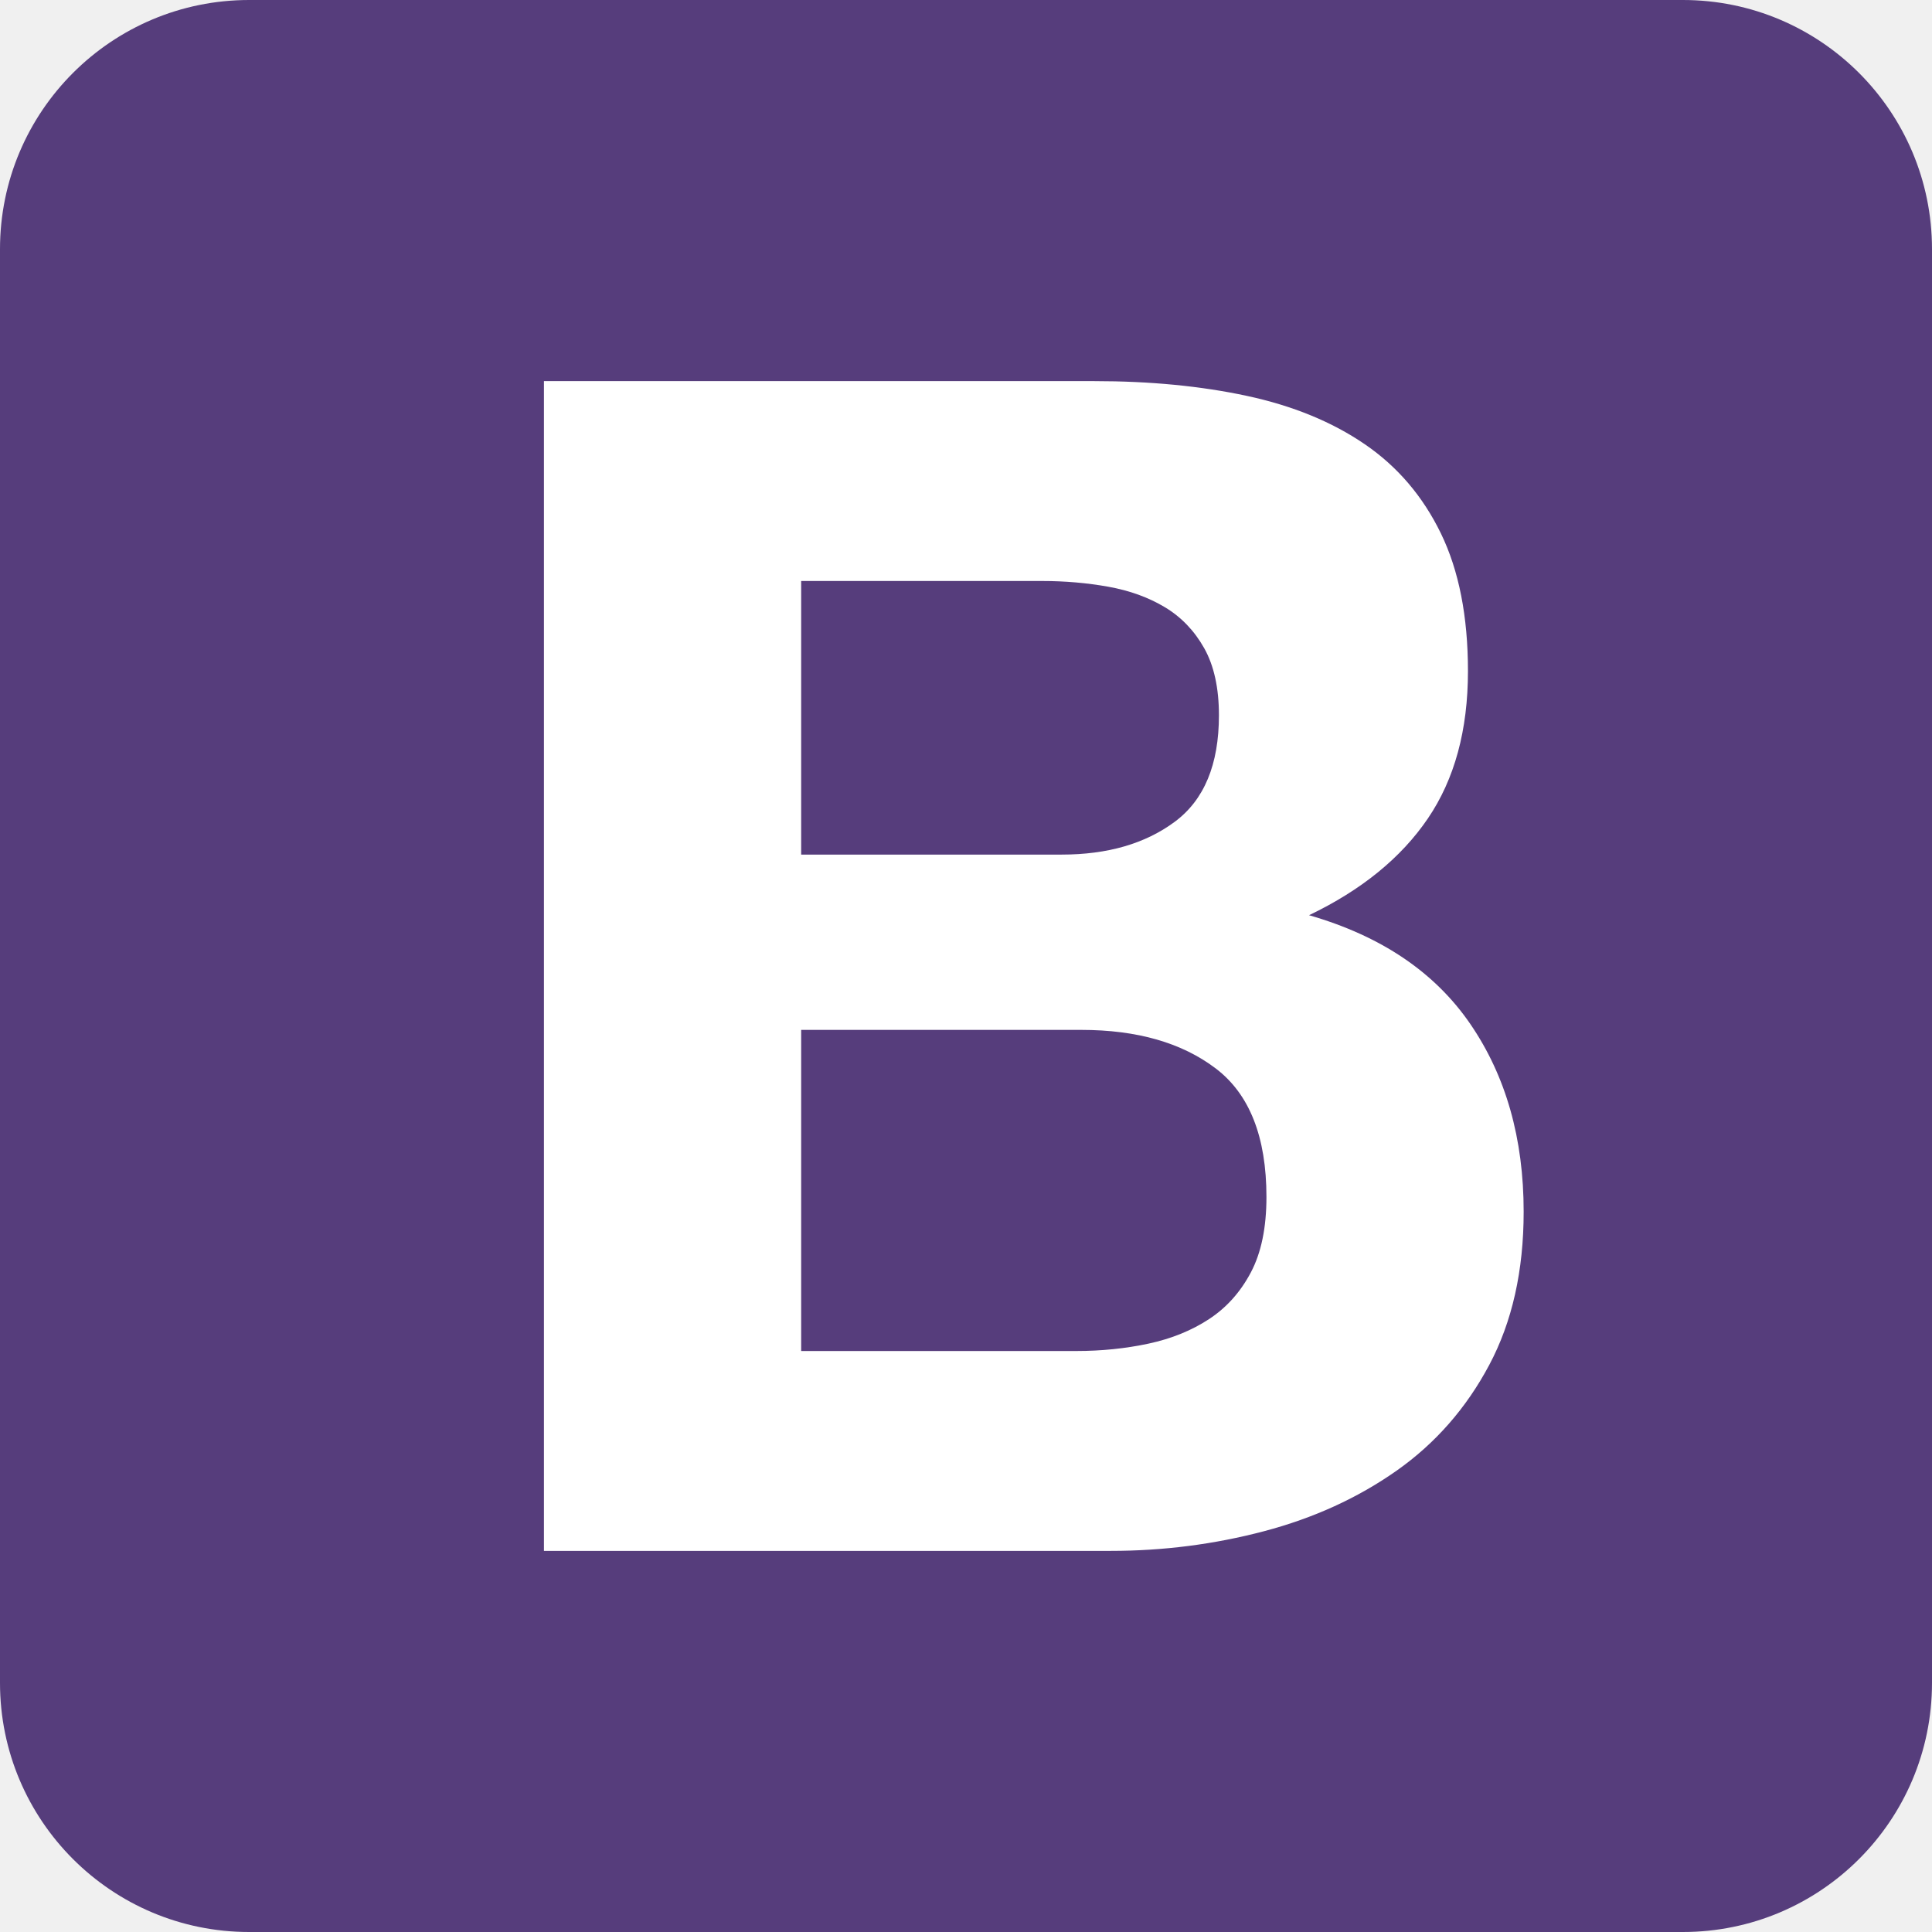
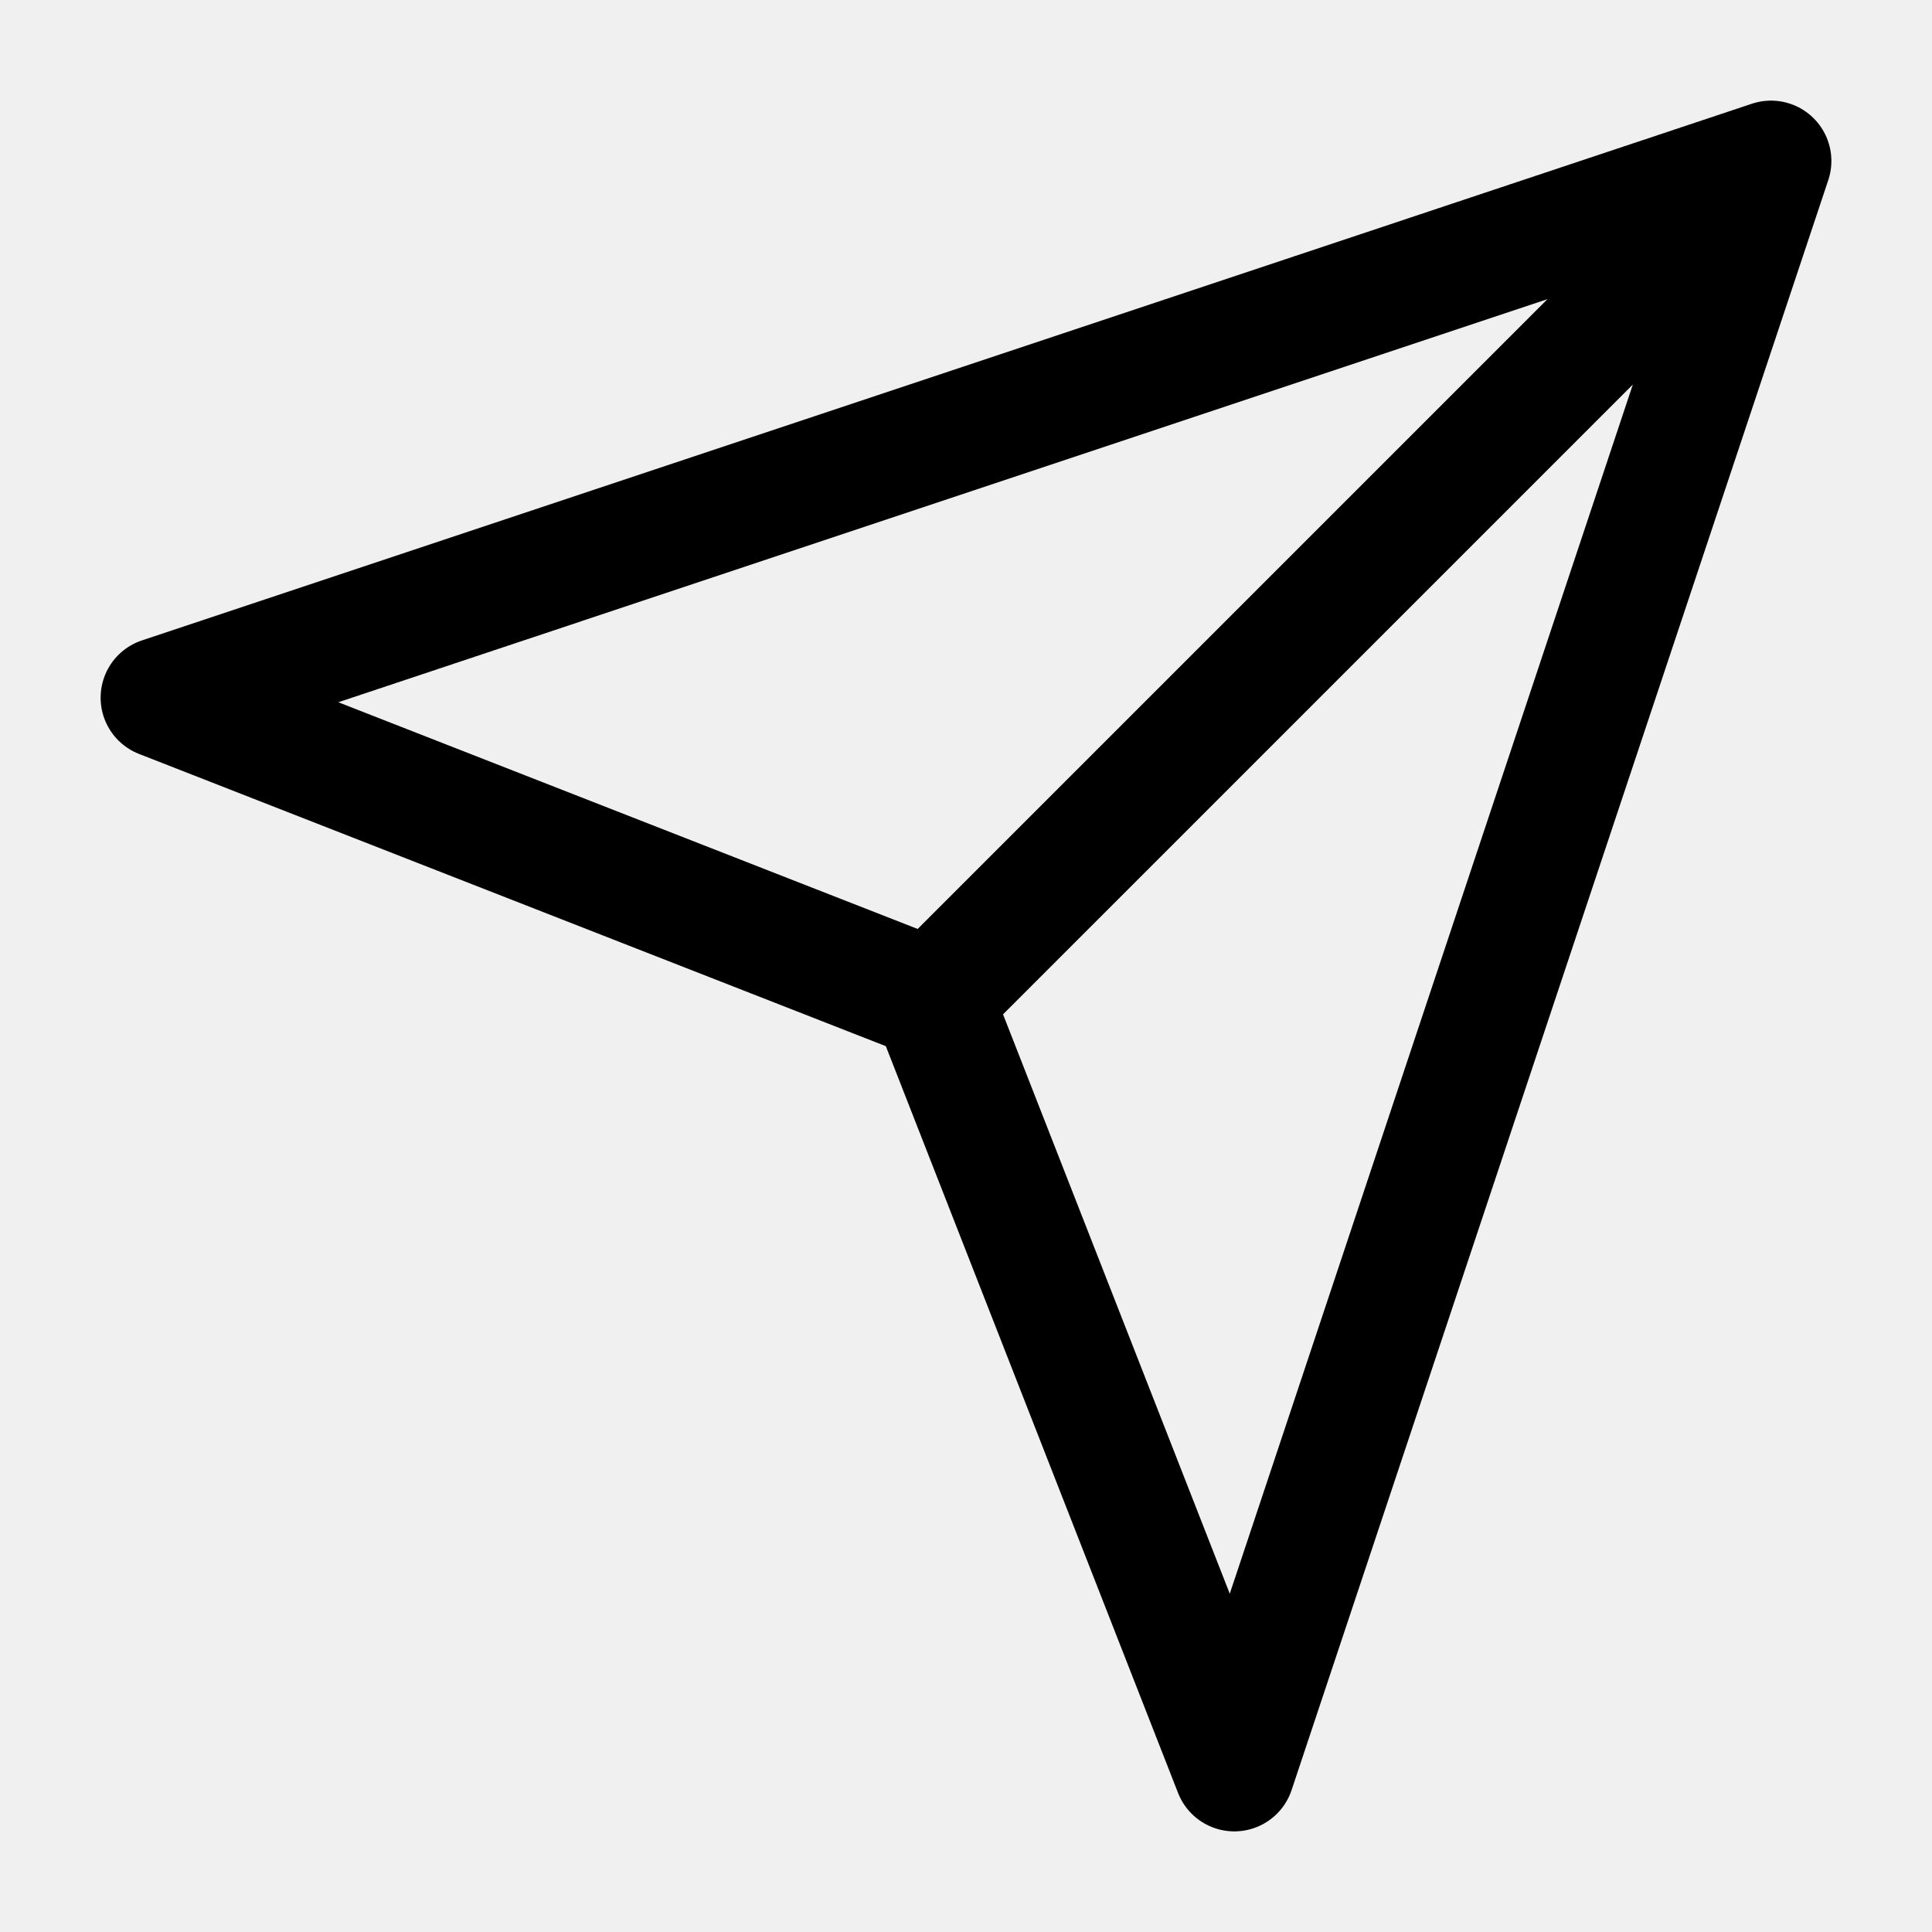
- <svg xmlns="http://www.w3.org/2000/svg" width="2500" height="2500" viewBox="0 0 256 256" preserveAspectRatio="xMinYMin meet">
-   <path d="M0 222.991C0 241.223 14.779 256 33.009 256H222.99C241.223 256 256 241.221 256 222.991V33.01C256 14.777 241.221 0 222.991 0H33.01C14.777 0 0 14.779 0 33.009V222.99z" fill="#563D7C" />
-   <path d="M106.158 113.238V76.985h31.911c3.04 0 5.97.253 8.792.76 2.822.506 5.319 1.41 7.49 2.713 2.17 1.303 3.907 3.112 5.21 5.427 1.302 2.316 1.954 5.283 1.954 8.9 0 6.513-1.954 11.217-5.862 14.111-3.907 2.895-8.9 4.342-14.979 4.342h-34.516zM72.075 50.5v155h75.112c6.947 0 13.713-.868 20.298-2.605 6.585-1.737 12.446-4.414 17.584-8.032 5.137-3.618 9.226-8.286 12.265-14.002 3.04-5.717 4.559-12.483 4.559-20.298 0-9.697-2.352-17.982-7.055-24.856-4.704-6.875-11.832-11.687-21.384-14.437 6.947-3.328 12.194-7.598 15.74-12.808 3.545-5.21 5.318-11.722 5.318-19.538 0-7.236-1.194-13.314-3.582-18.235-2.388-4.92-5.753-8.864-10.095-11.831-4.341-2.967-9.551-5.102-15.63-6.404-6.078-1.303-12.808-1.954-20.189-1.954H72.075zm34.083 128.515v-42.549h37.121c7.381 0 13.315 1.7 17.802 5.102 4.486 3.401 6.73 9.081 6.73 17.041 0 4.053-.688 7.381-2.063 9.986-1.375 2.605-3.22 4.668-5.536 6.187-2.315 1.52-4.993 2.605-8.032 3.257-3.04.65-6.223.976-9.552.976h-36.47z" fill="#FFF" />
+ <svg xmlns="http://www.w3.org/2000/svg" width="24" height="24" viewBox="0 0 24 24" fill="none">
+   <path d="M22 2L2 8.667L11.583 12.417M22 2L15.333 22L11.583 12.417M22 2L11.583 12.417" stroke="#000000" stroke-width="1.5" stroke-linecap="round" stroke-linejoin="round" />
</svg>
